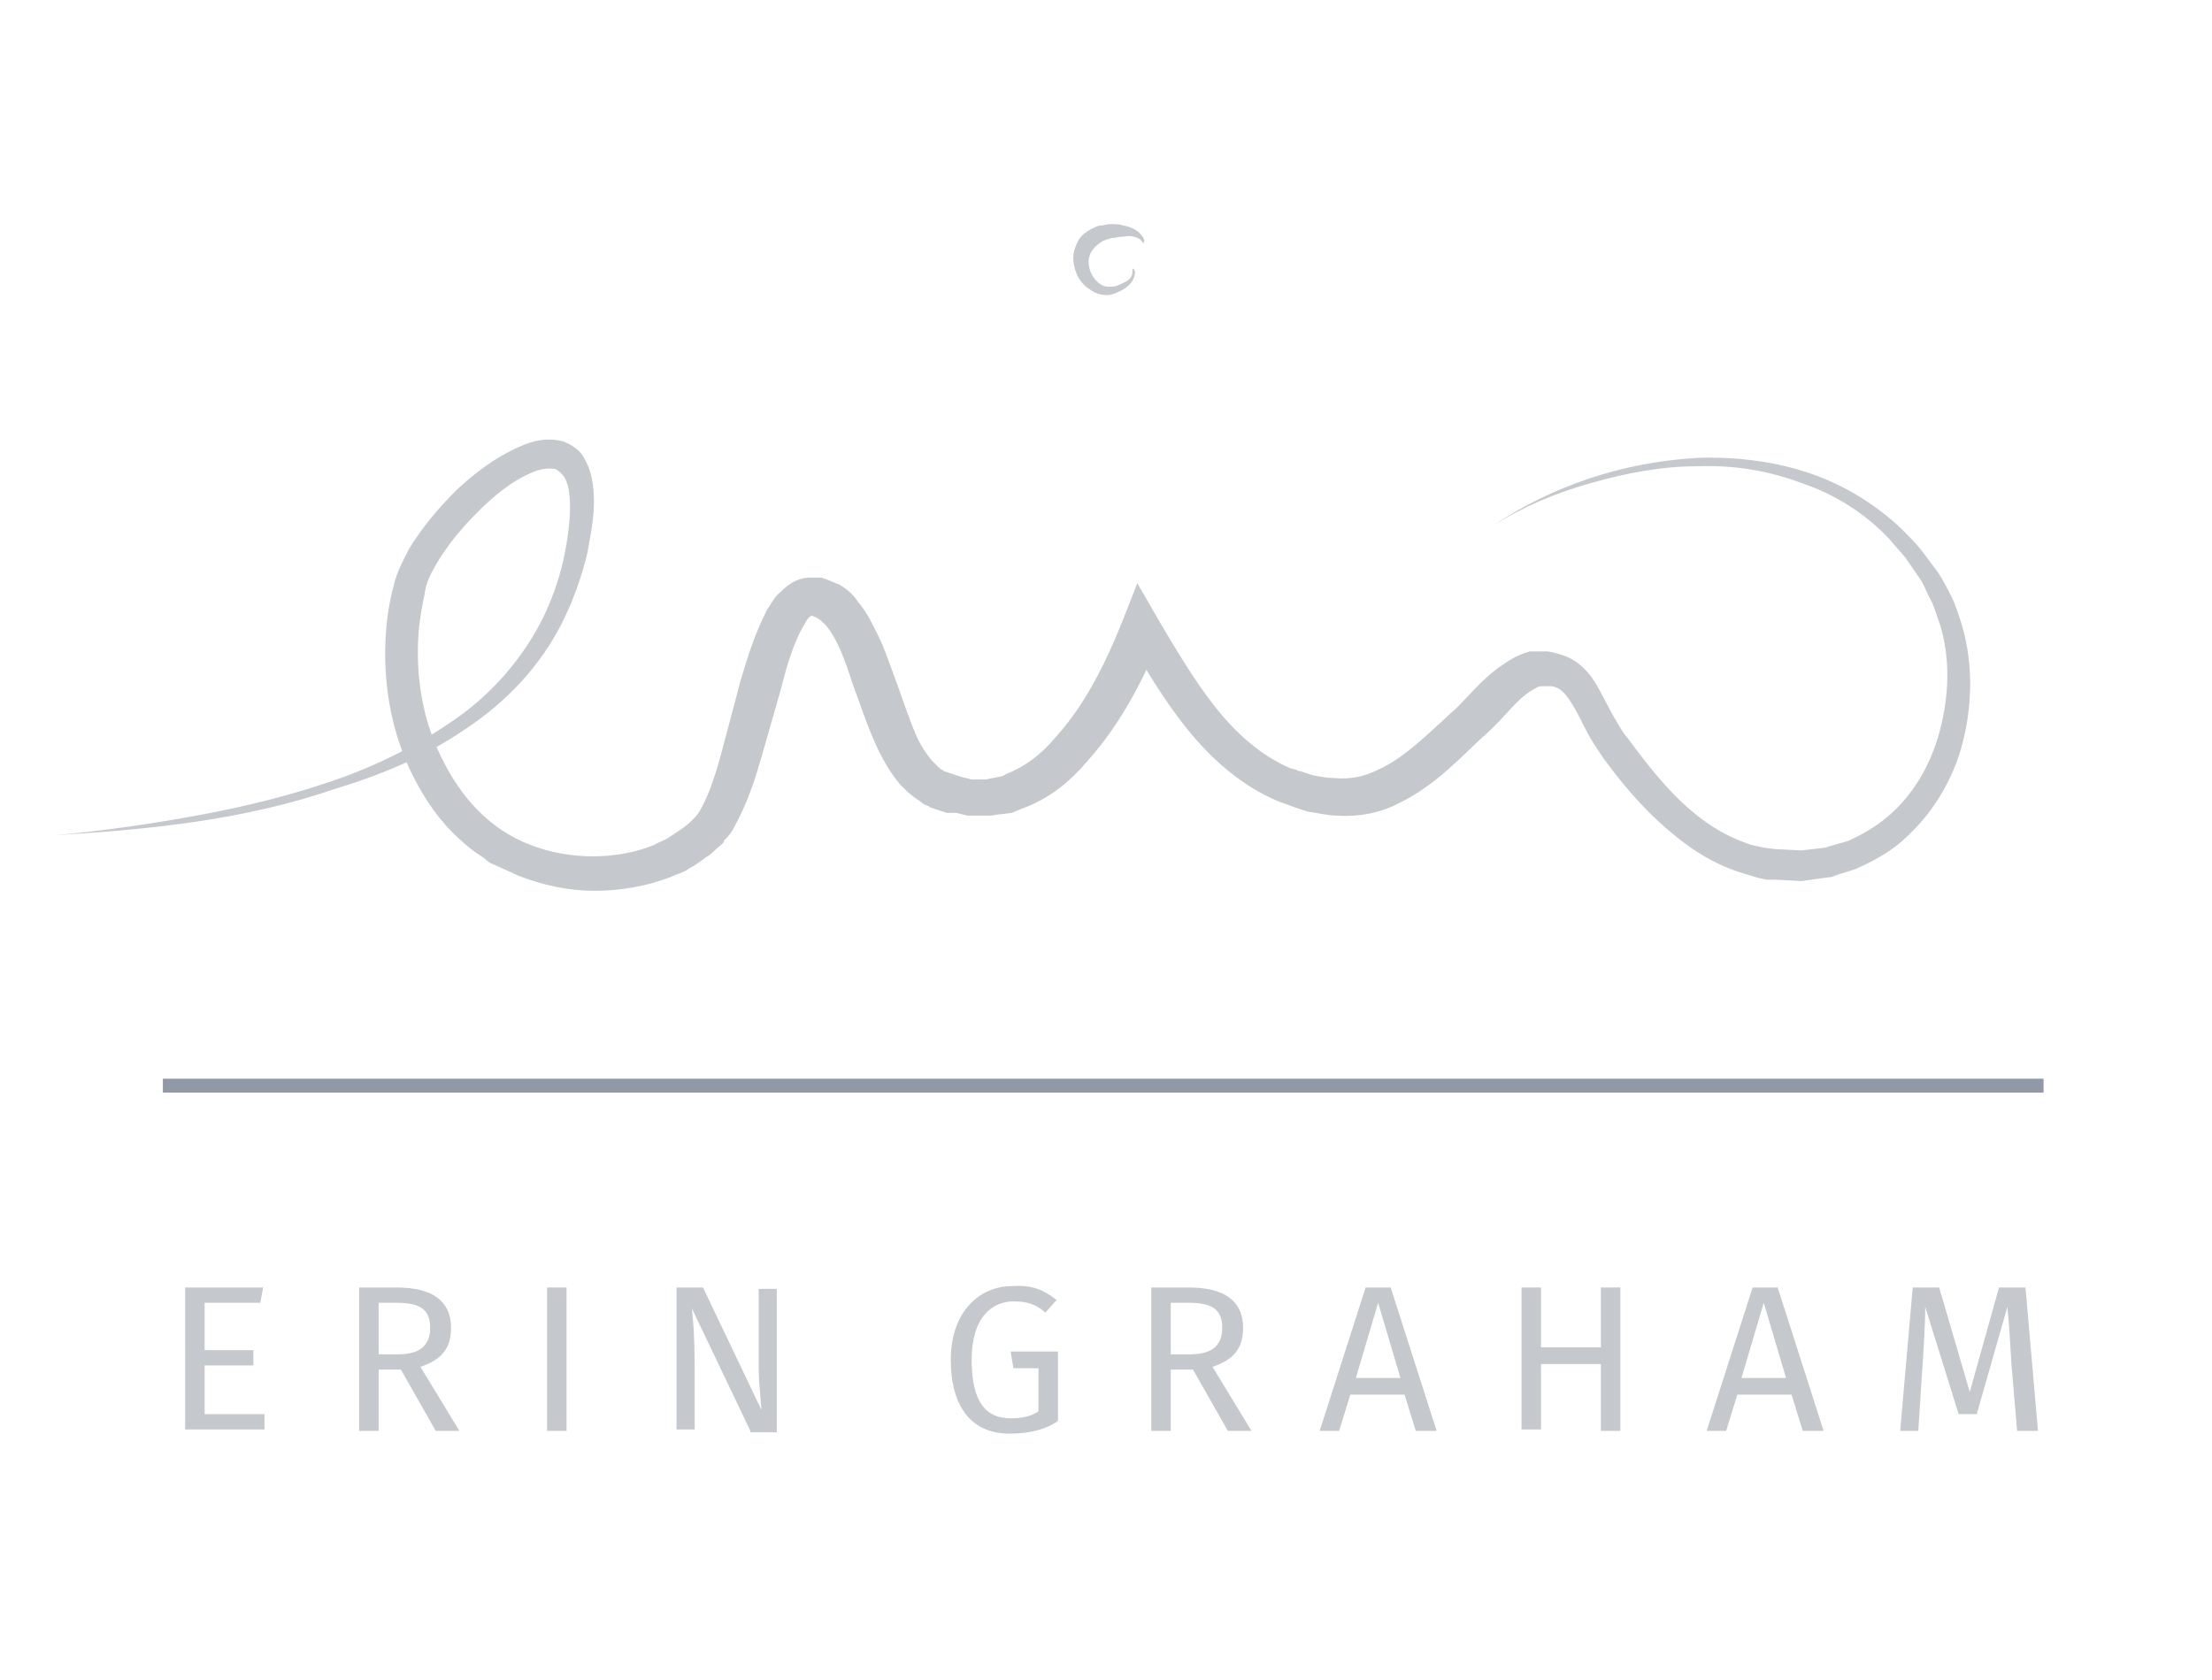
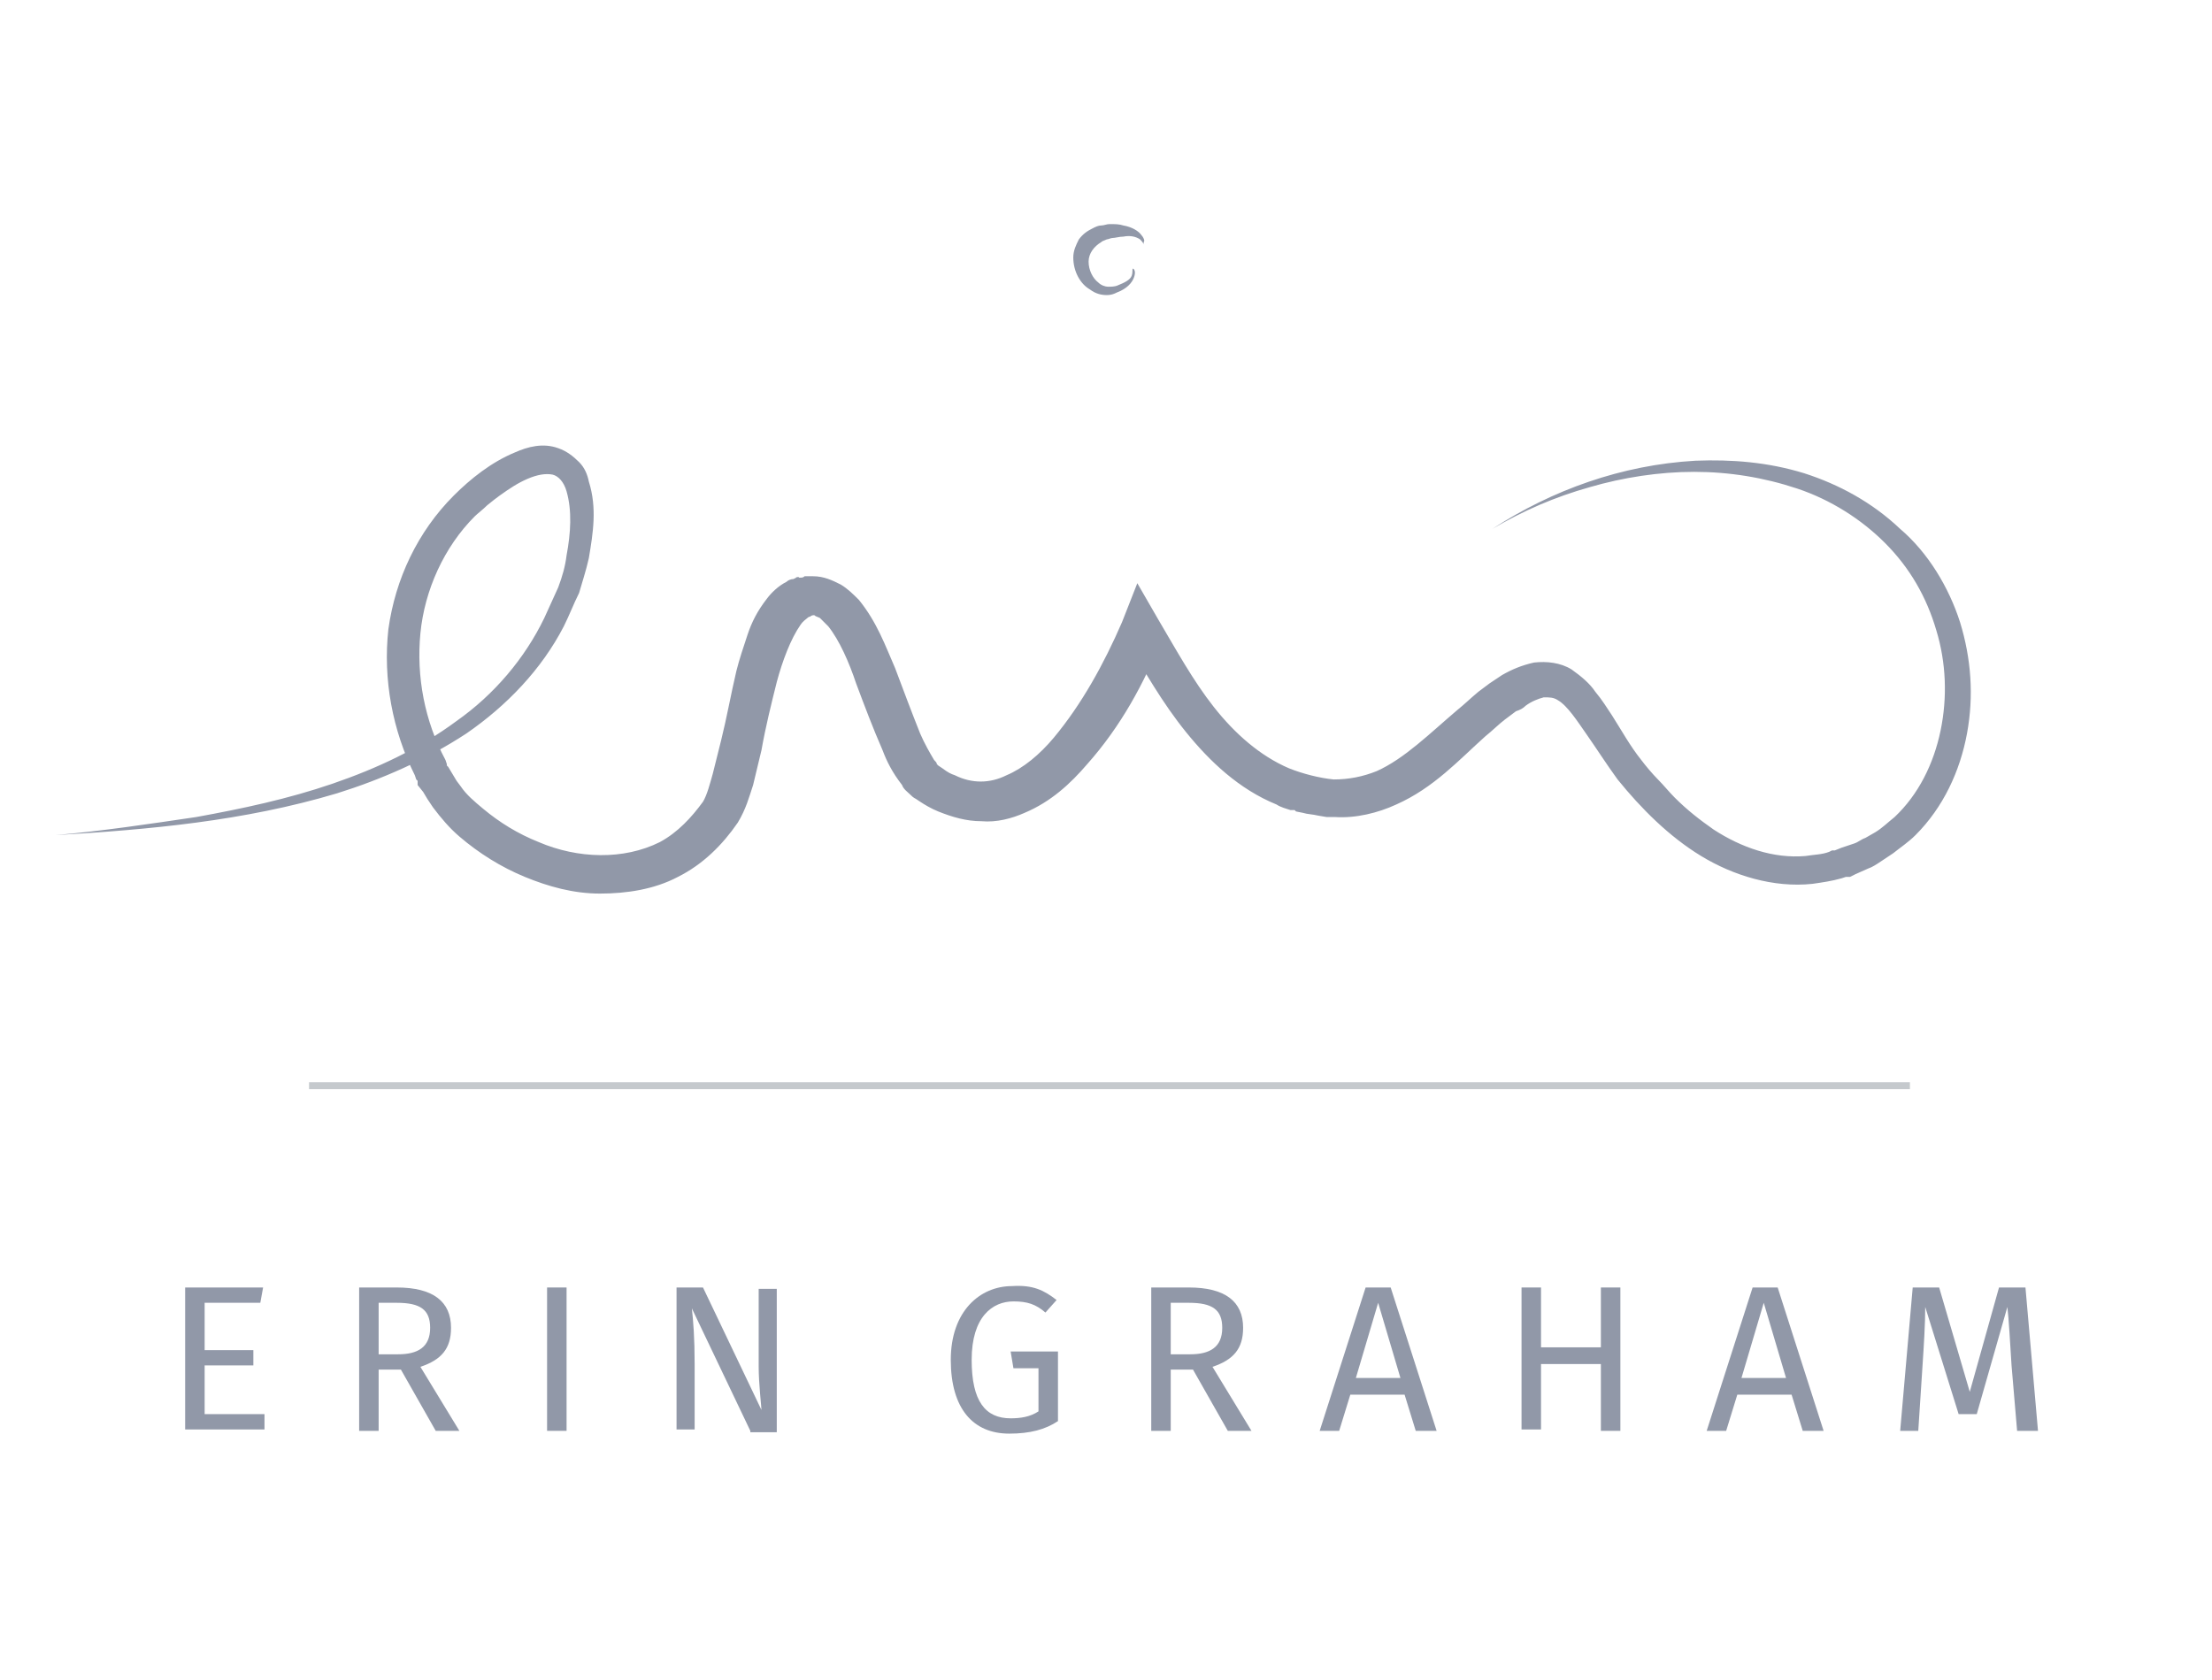
<svg xmlns="http://www.w3.org/2000/svg" version="1.1" id="Layer_1" x="0px" y="0px" width="158.9px" height="120.7px" viewBox="0 0 158.9 120.7" style="enable-background:new 0 0 158.9 120.7;" xml:space="preserve">
  <style type="text/css">
	.st0{fill:#C5C9CD;}
	.st1{fill:#EAEAEA;}
	.st2{fill:#9198A8;}
	.st3{fill:#7F8899;}
- 	.st4{fill:none;stroke:#9198A8;stroke-miterlimit:10;}
+ 	.st4{fill:none;stroke:#C5C9CD;stroke-width:0.5;stroke-miterlimit:10;}
</style>
-   <rect x="22.9" y="-326.2" class="st0" width="55.8" height="37.9" />
-   <rect x="78.7" y="-326.2" class="st1" width="55.8" height="37.9" />
-   <rect x="-32.9" y="-326.2" class="st2" width="55.8" height="37.9" />
-   <rect x="-88.7" y="-326.2" class="st3" width="55.8" height="37.9" />
+   <rect x="79.9" y="-66.1" class="st0" width="55.8" height="37.9" />
+   <rect x="135.7" y="-66.1" class="st1" width="55.8" height="37.9" />
+   <rect x="24" y="-66.1" class="st2" width="55.8" height="37.9" />
+   <rect x="-31.8" y="-66.1" class="st3" width="55.8" height="37.9" />
+   <line class="st4" x1="22.2" y1="78" x2="137.2" y2="78" />
  <g>
-     <g>
-       <path class="st0" d="M-383.3-40.9c-14.1-1-36.9,2.6-43.1,17.6c-8,19.4,27.3,17.3,36.8,18.4c-0.6-1.4-1.2-2.8-1.8-4.3    c-8.8,7.1-17.8,14.2-24.8,23c-4,5-11.6,15.2-7.2,22c4.5,6.9,16.6,5.4,23.5,4.9c11.7-1,23.3-3,34.7-6c3.1-0.8,1.8-5.7-1.3-4.8    c-9.1,2.5-18.4,4.3-27.8,5.3c-4.1,0.5-8.2,0.9-12.3,0.9c-3.2,0.1-8.8,0.4-11.3-1.9c-5.9-5.4,6.8-18.8,10.2-22.4    c6.1-6.4,13-11.9,19.9-17.5c1.9-1.5,0.1-4-1.8-4.3c-7.2-0.9-14.5-0.4-21.7-1.7c-3.1-0.5-7-1.3-9.3-3.5c-3.4-3.1-1.3-7.4,1.2-10.2    c8.5-9.5,24.1-11.6,36-10.8C-380-35.7-380.1-40.7-383.3-40.9L-383.3-40.9z" />
-     </g>
-   </g>
-   <line class="st4" x1="11.7" y1="78" x2="146.8" y2="78" />
-   <g>
-     <path class="st0" d="M14.7,93.6V97h3.5v1.1h-3.5v3.5h4.3v1.1h-5.7V92.5h5.6l-0.2,1.1H14.7z" />
-     <path class="st0" d="M27.2,98.4v4.4h-1.4V92.5h2.7c2.6,0,3.9,1,3.9,2.9c0,1.5-0.7,2.3-2.2,2.8l2.8,4.6h-1.7l-2.5-4.4H27.2z    M30.9,95.4c0-1.3-0.7-1.8-2.4-1.8h-1.3v3.7h1.4C30,97.3,30.9,96.8,30.9,95.4z" />
-     <path class="st0" d="M39.3,102.8V92.5h1.4v10.3H39.3z" />
-     <path class="st0" d="M53.9,102.8L49.7,94c0.1,0.9,0.2,2.1,0.2,4v4.7h-1.3V92.5h1.9l4.2,8.8c0-0.2-0.2-1.9-0.2-3.1v-5.6h1.3v10.3   H53.9z" />
-     <path class="st0" d="M75.9,93.4l-0.8,0.9c-0.7-0.6-1.3-0.8-2.3-0.8c-1.5,0-3,1.1-3,4.2c0,3,1,4.2,2.8,4.2c0.7,0,1.4-0.1,2-0.5v-3.1   h-1.8l-0.2-1.2H76v5c-0.9,0.6-2,0.9-3.5,0.9c-2.6,0-4.2-1.8-4.2-5.3c0-3.5,2.1-5.3,4.4-5.3C74.2,92.3,75,92.7,75.9,93.4z" />
-     <path class="st0" d="M84.1,98.4v4.4h-1.4V92.5h2.7c2.6,0,3.9,1,3.9,2.9c0,1.5-0.7,2.3-2.2,2.8l2.8,4.6h-1.7l-2.5-4.4H84.1z    M87.8,95.4c0-1.3-0.7-1.8-2.4-1.8h-1.3v3.7h1.4C86.9,97.3,87.8,96.8,87.8,95.4z" />
-     <path class="st0" d="M97,100.2l-0.8,2.6h-1.4l3.3-10.3h1.8l3.3,10.3h-1.5l-0.8-2.6H97z M99,93.6L97.4,99h3.2L99,93.6z" />
-     <path class="st0" d="M110.7,97.9v4.8h-1.4V92.5h1.4v4.3h4.3v-4.3h1.4v10.3H115v-4.8H110.7z" />
-     <path class="st0" d="M124.8,100.2l-0.8,2.6h-1.4l3.3-10.3h1.8l3.3,10.3h-1.5l-0.8-2.6H124.8z M126.7,93.6l-1.6,5.4h3.2L126.7,93.6z   " />
-     <path class="st0" d="M144.9,102.8l-0.4-4.7c-0.1-1.6-0.2-3.4-0.3-4.2l-2.2,7.7h-1.3l-2.4-7.7c0,1.2-0.1,2.8-0.2,4.3l-0.3,4.6h-1.3   l0.9-10.3h1.9l2.2,7.5l2.1-7.5h1.9l0.9,10.3H144.9z" />
+     <path class="st2" d="M14.7,93.6V97h3.5v1.1h-3.5v3.5h4.3v1.1h-5.7V92.5h5.6l-0.2,1.1H14.7z" />
+     <path class="st2" d="M27.2,98.4v4.4h-1.4V92.5h2.7c2.6,0,3.9,1,3.9,2.9c0,1.5-0.7,2.3-2.2,2.8l2.8,4.6h-1.7l-2.5-4.4H27.2z    M30.9,95.4c0-1.3-0.7-1.8-2.4-1.8h-1.3v3.7h1.4C30,97.3,30.9,96.8,30.9,95.4z" />
+     <path class="st2" d="M39.3,102.8V92.5h1.4v10.3H39.3z" />
+     <path class="st2" d="M53.9,102.8L49.7,94c0.1,0.9,0.2,2.1,0.2,4v4.7h-1.3V92.5h1.9l4.2,8.8c0-0.2-0.2-1.9-0.2-3.1v-5.6h1.3v10.3   H53.9z" />
+     <path class="st2" d="M75.9,93.4l-0.8,0.9c-0.7-0.6-1.3-0.8-2.3-0.8c-1.5,0-3,1.1-3,4.2c0,3,1,4.2,2.8,4.2c0.7,0,1.4-0.1,2-0.5v-3.1   h-1.8l-0.2-1.2H76v5c-0.9,0.6-2,0.9-3.5,0.9c-2.6,0-4.2-1.8-4.2-5.3c0-3.5,2.1-5.3,4.4-5.3C74.2,92.3,75,92.7,75.9,93.4z" />
+     <path class="st2" d="M84.1,98.4v4.4h-1.4V92.5h2.7c2.6,0,3.9,1,3.9,2.9c0,1.5-0.7,2.3-2.2,2.8l2.8,4.6h-1.7l-2.5-4.4H84.1z    M87.8,95.4c0-1.3-0.7-1.8-2.4-1.8h-1.3v3.7h1.4C86.9,97.3,87.8,96.8,87.8,95.4z" />
+     <path class="st2" d="M97,100.2l-0.8,2.6h-1.4l3.3-10.3h1.8l3.3,10.3h-1.5l-0.8-2.6H97z M99,93.6L97.4,99h3.2L99,93.6z" />
+     <path class="st2" d="M110.7,97.9v4.8h-1.4V92.5h1.4v4.3h4.3v-4.3h1.4v10.3H115v-4.8H110.7z" />
+     <path class="st2" d="M124.8,100.2l-0.8,2.6h-1.4l3.3-10.3h1.8l3.3,10.3h-1.5l-0.8-2.6H124.8z M126.7,93.6l-1.6,5.4h3.2L126.7,93.6z   " />
+     <path class="st2" d="M144.9,102.8l-0.4-4.7c-0.1-1.6-0.2-3.4-0.3-4.2l-2.2,7.7h-1.3l-2.4-7.7c0,1.2-0.1,2.8-0.2,4.3l-0.3,4.6h-1.3   l0.9-10.3h1.9l2.2,7.5l2.1-7.5h1.9l0.9,10.3H144.9z" />
  </g>
  <g>
-     <path class="st0" d="M4,60c3.4-0.3,6.8-0.8,10.1-1.4c3.3-0.6,6.6-1.4,9.8-2.5c3.2-1.1,6.2-2.6,8.9-4.5c2.7-1.9,4.9-4.5,6.3-7.4   c0.7-1.5,1.2-3,1.5-4.6c0.3-1.6,0.5-3.3,0.2-4.7c-0.1-0.3-0.2-0.6-0.4-0.8c-0.2-0.2-0.3-0.3-0.5-0.4c-0.5-0.1-1.2,0-1.8,0.3   c-1.4,0.6-2.7,1.7-3.8,2.8c-1.1,1.1-2.2,2.4-3,3.8c-0.4,0.7-0.7,1.3-0.8,2.1c-0.2,0.9-0.3,1.6-0.4,2.4c-0.3,3.2,0.2,6.5,1.6,9.3   c1.4,2.9,3.5,5.2,6.4,6.3c2.8,1.1,6.2,1.1,8.9,0c0.3-0.2,0.7-0.3,1-0.5c0.3-0.2,0.6-0.4,0.9-0.6c0.6-0.4,1.2-1,1.4-1.4   c0.7-1.2,1.2-2.9,1.6-4.4l1.3-4.9c0.5-1.7,1-3.3,1.9-5.1c0.3-0.4,0.5-0.9,1-1.3c0.4-0.4,1.1-1,2.1-1l0.3,0l0.2,0l0.1,0l0.2,0   l0.3,0.1c0.3,0.1,0.7,0.3,1,0.4c0.5,0.3,1,0.7,1.3,1.2c0.7,0.8,1.1,1.7,1.5,2.5c0.4,0.8,0.7,1.7,1,2.5c0.6,1.6,1.1,3.2,1.7,4.6   c0.3,0.7,0.7,1.3,1.1,1.8c0.2,0.2,0.4,0.4,0.6,0.6l0.2,0.1l0,0c0,0-0.2-0.1-0.1,0l0.1,0l0.1,0.1l0.6,0.2l0.6,0.2l0.4,0.1   c0.1,0,0.3,0.1,0.4,0.1c0.2,0,0.3,0,0.5,0l0.5,0c0.2,0,0.3-0.1,0.5-0.1l0.5-0.1c0.2,0,0.3-0.1,0.5-0.2c1.3-0.5,2.5-1.4,3.5-2.6   c2.1-2.3,3.6-5.3,4.8-8.3l1.1-2.8l1.5,2.6c1.3,2.2,2.6,4.4,4.1,6.3c1.5,1.9,3.3,3.5,5.4,4.4l0.4,0.1l0.2,0.1l0.1,0l0,0l0,0   c0,0,0.1,0,0,0l0.9,0.3c0.6,0.1,1,0.2,1.6,0.2c1.1,0.1,2.1-0.1,3.1-0.6c2-0.9,3.8-2.8,5.7-4.5c0.8-0.8,1.7-1.9,2.9-2.8   c0.6-0.4,1.2-0.9,2.3-1.2c0.2,0,0.2,0,0.5,0l0.2,0c0.2,0,0.3,0,0.6,0c0.5,0.1,0.9,0.2,1.4,0.4c0.9,0.4,1.5,1.1,1.9,1.7   c0.4,0.6,0.7,1.3,1,1.8c0.3,0.6,0.6,1.1,0.9,1.6c0.2,0.3,0.3,0.5,0.5,0.7l0.6,0.8c1.5,2,3.1,3.9,5.1,5.3c1,0.7,2,1.2,3.2,1.6   l0.9,0.2l0.8,0.1l1.9,0.1l1.7-0.2c0.6-0.2,1.1-0.3,1.7-0.5c1.1-0.5,2.1-1.1,3-1.9c1.8-1.6,3-3.8,3.6-6.2c0.6-2.4,0.7-4.9,0-7.3   c-0.2-0.6-0.4-1.2-0.6-1.7c-0.3-0.5-0.5-1.1-0.8-1.6l-1.1-1.6c-0.4-0.5-0.8-0.9-1.2-1.4c-1.7-1.8-3.9-3.2-6.3-4   c-2.4-0.9-4.9-1.3-7.5-1.2c-2.6,0-5.1,0.5-7.6,1.2c-2.5,0.7-4.9,1.7-7.1,3.1c4.3-2.9,9.4-4.6,14.7-4.9c2.6-0.1,5.3,0.2,7.8,1   c2.5,0.8,4.9,2.2,6.9,4.1c0.5,0.5,1,1,1.4,1.5l1.2,1.6c0.4,0.6,0.7,1.2,1,1.8c0.3,0.6,0.5,1.3,0.7,1.9c0.8,2.6,0.8,5.5,0.2,8.1   c-0.6,2.7-2,5.2-4,7.1c-1,1-2.2,1.7-3.5,2.3c-0.6,0.3-1.3,0.4-2,0.7c-0.7,0.1-1.5,0.2-2.2,0.3l-1.9-0.1l-0.1,0l-0.1,0l0,0l-0.1,0   l-0.3,0l-0.5-0.1l-1-0.3c-1.4-0.4-2.6-1-3.8-1.8c-2.3-1.6-4.2-3.6-5.8-5.7l-0.6-0.8c-0.2-0.3-0.4-0.6-0.6-0.9   c-0.4-0.6-0.7-1.2-1-1.8c-0.6-1.2-1.2-2.2-1.8-2.4c-0.2-0.1-0.4-0.1-0.5-0.1c0,0-0.2,0-0.4,0l-0.2,0c0.1,0,0,0,0,0   c-0.2,0-0.7,0.3-1.1,0.6c-0.9,0.7-1.6,1.7-2.7,2.7c-1.9,1.7-3.7,3.8-6.4,5.1c-1.3,0.7-2.9,1-4.4,0.9c-0.7,0-1.5-0.2-2.2-0.3   l-0.9-0.3l-1.1-0.4c-2.7-1.1-4.9-3.1-6.6-5.2c-1.7-2.1-3.1-4.5-4.4-6.7l2.6-0.2c-1.3,3.2-2.9,6.4-5.4,9.2c-1.2,1.4-2.7,2.7-4.7,3.4   c-0.2,0.1-0.5,0.2-0.7,0.3l-0.8,0.1c-0.3,0-0.5,0.1-0.8,0.1l-0.8,0c-0.3,0-0.5,0-0.8,0l-0.8-0.2L68,58.4l-0.6-0.2l-0.6-0.2   l-0.1-0.1l-0.1,0c0.1,0-0.2-0.1-0.2-0.1l0,0L66,57.5c-0.5-0.3-0.9-0.7-1.3-1.1c-0.7-0.8-1.2-1.7-1.6-2.5c-0.8-1.7-1.3-3.3-1.9-4.9   c-0.5-1.6-1.1-3.2-1.9-4.1c-0.2-0.2-0.4-0.4-0.6-0.5c-0.1-0.1-0.1,0-0.2-0.1l-0.3-0.1c0,0-0.1,0,0.1,0l0,0l0,0c0,0,0,0,0,0   c0.1,0,0,0-0.1,0.1c-0.2,0.1-0.3,0.4-0.5,0.7c-0.7,1.2-1.2,2.9-1.6,4.5l-1.4,4.9c-0.5,1.7-1,3.3-2,5.1c-0.1,0.2-0.3,0.5-0.5,0.7   l-0.2,0.2L52,60.5l-0.1,0.1l0,0l-0.1,0.1c-0.4,0.3-0.7,0.7-1.1,0.9c-0.4,0.3-0.8,0.6-1.2,0.8c-0.4,0.3-0.9,0.4-1.3,0.6   c-1.8,0.7-3.7,1-5.5,1c-1.9,0-3.7-0.4-5.5-1.1c-0.4-0.2-0.9-0.4-1.3-0.6L35.2,62l-0.5-0.4c-0.8-0.5-1.5-1.1-2.2-1.8   c-1.3-1.3-2.3-2.9-3.1-4.6c-1.5-3.3-2-7-1.6-10.6c0.1-0.9,0.3-1.9,0.5-2.6c0.2-0.9,0.7-1.8,1.1-2.6c1-1.6,2.1-2.9,3.4-4.2   c1.3-1.2,2.7-2.3,4.5-3.1c0.9-0.4,1.9-0.7,3.1-0.4c0.6,0.2,1.2,0.6,1.5,1.1c0.3,0.5,0.5,1,0.6,1.5c0.4,2,0,3.7-0.3,5.4   c-0.4,1.7-1,3.4-1.8,5c-1.6,3.2-4.1,5.8-7,7.7c-2.9,2-6.1,3.3-9.4,4.3C17.6,58.9,10.8,59.6,4,60z" />
+     <path class="st2" d="M4,60c3.4-0.3,6.7-0.8,10.1-1.3c3.3-0.6,6.6-1.3,9.8-2.4c3.2-1.1,6.2-2.5,8.9-4.5c2.7-1.9,4.9-4.5,6.3-7.4   l1-2.2c0.3-0.8,0.5-1.5,0.6-2.3c0.3-1.6,0.4-3.2,0-4.6c-0.2-0.7-0.6-1.1-1-1.2c-0.5-0.1-1.1,0-1.8,0.3c-0.7,0.3-1.3,0.7-2,1.2   l-0.4,0.3l-0.5,0.4c-0.3,0.3-0.7,0.6-0.9,0.8c-2.2,2.2-3.6,5.3-3.9,8.4c-0.3,3.1,0.3,6.3,1.8,9.1l0.1,0.3l0,0c0,0-0.1-0.1,0,0   l0,0.1l0.1,0.1l0.3,0.5l0.3,0.5l0.3,0.4c0.4,0.6,1,1.1,1.6,1.6c1.2,1,2.5,1.8,4,2.4c2.8,1.2,6.1,1.3,8.7,0c1.3-0.7,2.3-1.8,3.1-2.9   c0.3-0.5,0.5-1.3,0.7-2c0.2-0.8,0.4-1.6,0.6-2.4c0.4-1.6,0.7-3.3,1.1-5c0.2-0.8,0.5-1.7,0.8-2.6c0.3-0.9,0.7-1.7,1.4-2.6   c0.3-0.4,0.8-0.9,1.4-1.2c0.1-0.1,0.3-0.2,0.5-0.2l0.2-0.1c-0.1,0,0.2-0.1,0.2,0l0,0l0.1,0c0.1,0,0.2,0,0.3-0.1c0.2,0,0.4,0,0.6,0   c0.8,0,1.4,0.3,2,0.6c0.5,0.3,0.9,0.7,1.3,1.1c1.3,1.6,1.9,3.3,2.6,4.9c0.6,1.6,1.2,3.2,1.8,4.7c0.3,0.7,0.7,1.4,1,1.9   c0.1,0.1,0.2,0.2,0.2,0.3c0,0,0.1,0.1,0.1,0.1l0.3,0.2c0.4,0.3,0.6,0.4,0.9,0.5c1.2,0.6,2.5,0.6,3.7,0c1.2-0.5,2.4-1.5,3.4-2.7   c2-2.4,3.6-5.3,4.9-8.3l1.1-2.8l1.5,2.6c1.3,2.2,2.5,4.4,4,6.3c1.5,1.9,3.3,3.5,5.4,4.4c1,0.4,2.2,0.7,3.2,0.8   c1.1,0,2.1-0.2,3.1-0.6c2-0.9,3.8-2.7,5.8-4.4c0.5-0.4,0.9-0.8,1.5-1.3l0.8-0.6c0.3-0.2,0.6-0.4,0.9-0.6c0.7-0.4,1.4-0.7,2.3-0.9   c0.9-0.1,1.9,0,2.7,0.5c0.7,0.5,1.3,1,1.7,1.6c0.5,0.6,0.8,1.1,1.2,1.7c0.7,1.1,1.3,2.2,2.1,3.2c0.3,0.4,0.8,1,1.2,1.4   c0.4,0.4,0.8,0.9,1.2,1.3c0.9,0.9,1.8,1.6,2.8,2.3c2,1.3,4.3,2.1,6.6,1.9c0.6-0.1,1.2-0.1,1.7-0.3l0.2-0.1l0.1,0l0.1,0   c0,0,0.1,0,0,0l0,0l0.5-0.2l0.9-0.3c0.3-0.1,0.5-0.3,0.8-0.4l0.7-0.4c0.5-0.3,0.9-0.7,1.4-1.1c1.7-1.6,2.8-3.8,3.3-6.2   c0.5-2.4,0.4-4.9-0.3-7.2c-0.7-2.4-1.9-4.5-3.7-6.3c-1.7-1.7-3.9-3.1-6.3-3.9c-2.4-0.8-4.9-1.2-7.4-1.2c-2.5,0-5.1,0.4-7.5,1.1   c-2.5,0.7-4.8,1.7-7,3c4.3-2.8,9.3-4.6,14.6-4.9c2.6-0.1,5.2,0.1,7.8,0.9c2.5,0.8,4.9,2.1,6.9,4c2,1.7,3.5,4.2,4.3,6.7   c0.8,2.6,1,5.3,0.5,8c-0.5,2.7-1.7,5.3-3.7,7.3c-0.5,0.5-1.1,0.9-1.6,1.3l-0.9,0.6c-0.3,0.2-0.6,0.4-0.9,0.5l-0.9,0.4l-0.4,0.2l0,0   l-0.1,0l-0.1,0l-0.1,0l-0.3,0.1c-0.7,0.2-1.4,0.3-2.1,0.4c-2.8,0.3-5.7-0.6-8-2c-2.3-1.4-4.3-3.4-6-5.5c-0.8-1.1-1.5-2.2-2.2-3.2   c-0.7-1-1.4-2.1-2.1-2.5c-0.3-0.2-0.6-0.2-1-0.2c-0.4,0.1-0.9,0.3-1.3,0.6c-0.2,0.2-0.4,0.3-0.7,0.4l-0.8,0.6   c-0.4,0.3-0.9,0.8-1.4,1.2c-1.9,1.7-3.7,3.7-6.4,4.9c-1.3,0.6-2.9,1-4.4,0.9l-0.6,0l-0.6-0.1c-0.4-0.1-0.8-0.1-1.1-0.2l-0.5-0.1   L93,58.2l-0.1,0l-0.1,0l-0.1,0c-0.3-0.1-0.7-0.2-1-0.4c-2.7-1.1-4.8-3.1-6.5-5.2c-1.7-2.1-3-4.4-4.3-6.6l2.6-0.2   c-1.3,3.3-3,6.4-5.4,9.1c-1.2,1.4-2.6,2.7-4.5,3.5c-0.9,0.4-2,0.7-3.1,0.6c-1.1,0-2.1-0.3-3.1-0.7c-0.5-0.2-1-0.5-1.3-0.7l-0.3-0.2   c-0.2-0.1-0.3-0.2-0.4-0.3c-0.2-0.2-0.5-0.4-0.6-0.7c-0.7-0.9-1.1-1.7-1.4-2.5c-0.7-1.6-1.3-3.2-1.9-4.8C61,47.6,60.3,46,59.5,45   c-0.2-0.2-0.4-0.4-0.6-0.6c-0.2-0.1-0.3-0.1-0.4-0.2c0,0,0,0,0,0c-0.1,0-0.2,0-0.3,0.1c0,0-0.1,0-0.2,0.1c-0.1,0.1-0.3,0.2-0.5,0.5   c-0.7,1-1.3,2.6-1.7,4.1c-0.4,1.6-0.8,3.2-1.1,4.9c-0.2,0.8-0.4,1.7-0.6,2.5c-0.3,0.9-0.5,1.7-1.1,2.7c-1.1,1.6-2.5,3-4.3,3.9   c-1.7,0.9-3.7,1.2-5.6,1.2c-1.9,0-3.7-0.5-5.4-1.2c-1.7-0.7-3.3-1.7-4.7-2.9c-0.7-0.6-1.3-1.3-1.9-2.1l-0.4-0.6l-0.3-0.5L30,56.4   L30,56.2l0-0.1l-0.1-0.1l0,0l-0.1-0.3c-1.6-3.2-2.3-6.9-1.9-10.5c0.5-3.6,2.1-7,4.7-9.6c1.2-1.2,2.7-2.4,4.4-3.1   c0.9-0.4,2-0.7,3.1-0.3c0.6,0.2,1.1,0.6,1.5,1c0.4,0.4,0.6,0.9,0.7,1.4c0.6,1.9,0.3,3.7,0,5.5c-0.2,0.9-0.5,1.8-0.7,2.5   c-0.4,0.8-0.7,1.6-1.1,2.4c-1.6,3.1-4.1,5.7-7,7.7c-2.9,1.9-6.1,3.3-9.3,4.3C17.5,59,10.7,59.6,4,60z" />
  </g>
  <g>
-     <path class="st0" d="M82.2,17.6c0,0-0.1-0.2-0.3-0.4c-0.3-0.2-0.7-0.3-1.2-0.2c-0.3,0-0.6,0.1-0.8,0.1c-0.1,0-0.3,0.1-0.4,0.1   c-0.2,0.1-0.3,0.1-0.4,0.2c-0.5,0.3-0.9,0.8-0.9,1.4c0,0.6,0.3,1.2,0.7,1.5c0.2,0.2,0.5,0.3,0.7,0.3c0.2,0,0.5,0,0.7-0.1   c0.5-0.2,0.9-0.4,1-0.7c0.1-0.3,0-0.5,0.1-0.5c0,0,0.2,0.1,0.1,0.5c-0.1,0.4-0.4,0.8-1,1.1c-0.3,0.1-0.5,0.3-1,0.3   c-0.4,0-0.8-0.1-1.2-0.4c-0.7-0.4-1.2-1.3-1.2-2.3c0-0.5,0.2-0.9,0.4-1.3c0.3-0.4,0.6-0.6,1-0.8c0.2-0.1,0.4-0.2,0.6-0.2   c0.2,0,0.4-0.1,0.6-0.1c0.4,0,0.7,0,1,0.1c0.6,0.1,1.1,0.4,1.3,0.7c0.1,0.1,0.2,0.3,0.2,0.4C82.1,17.5,82.2,17.6,82.2,17.6z" />
+     <path class="st2" d="M82.2,17.6c0,0-0.1-0.2-0.3-0.4c-0.3-0.2-0.7-0.3-1.2-0.2c-0.3,0-0.6,0.1-0.8,0.1c-0.1,0-0.3,0.1-0.4,0.1   c-0.2,0.1-0.3,0.1-0.4,0.2c-0.5,0.3-0.9,0.8-0.9,1.4c0,0.6,0.3,1.2,0.7,1.5c0.2,0.2,0.5,0.3,0.7,0.3c0.2,0,0.5,0,0.7-0.1   c0.5-0.2,0.9-0.4,1-0.7c0.1-0.3,0-0.5,0.1-0.5c0,0,0.2,0.1,0.1,0.5c-0.1,0.4-0.4,0.8-1,1.1c-0.3,0.1-0.5,0.3-1,0.3   c-0.4,0-0.8-0.1-1.2-0.4c-0.7-0.4-1.2-1.3-1.2-2.3c0-0.5,0.2-0.9,0.4-1.3c0.3-0.4,0.6-0.6,1-0.8c0.2-0.1,0.4-0.2,0.6-0.2   c0.2,0,0.4-0.1,0.6-0.1c0.4,0,0.7,0,1,0.1c0.6,0.1,1.1,0.4,1.3,0.7c0.1,0.1,0.2,0.3,0.2,0.4C82.1,17.5,82.2,17.6,82.2,17.6z" />
  </g>
  <g>
</g>
  <g>
</g>
  <g>
</g>
  <g>
</g>
  <g>
</g>
  <g>
</g>
</svg>
